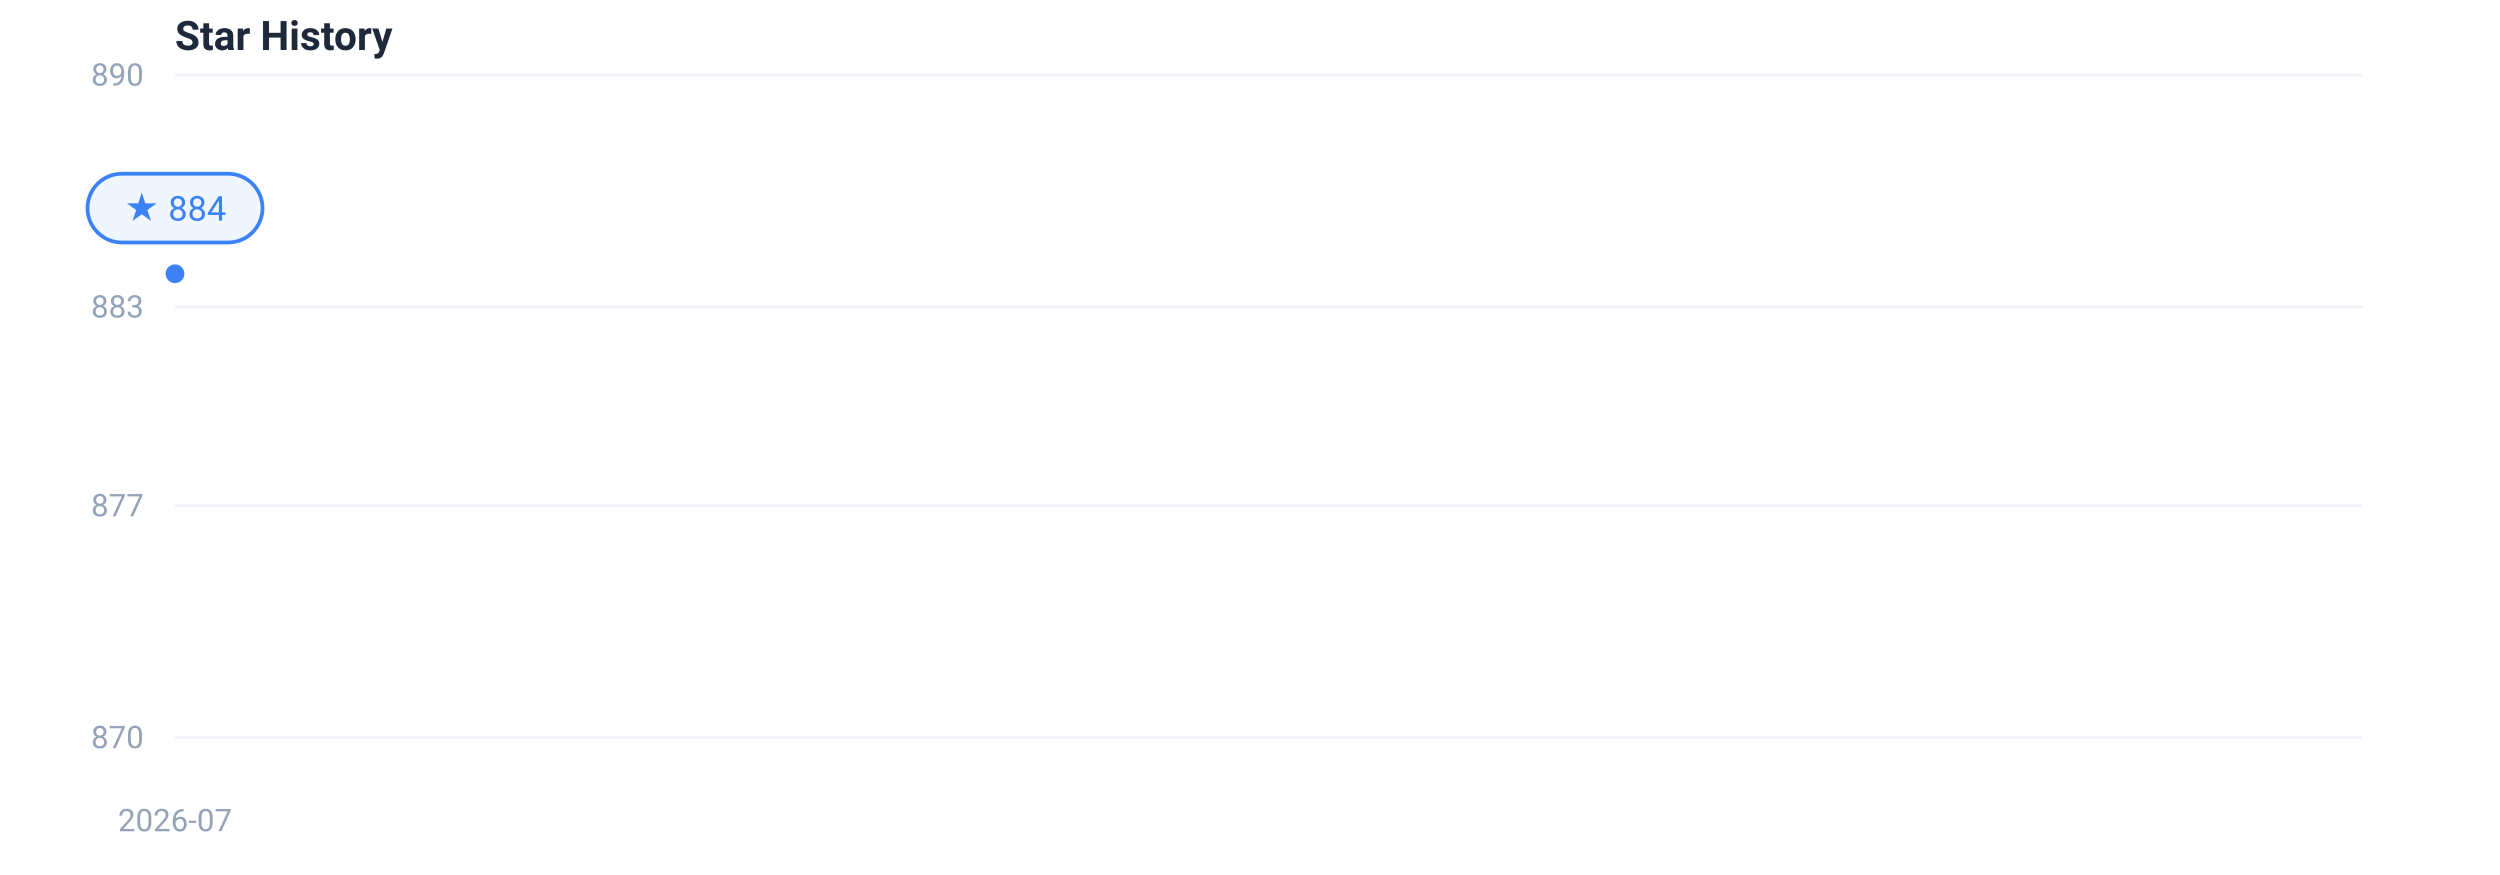
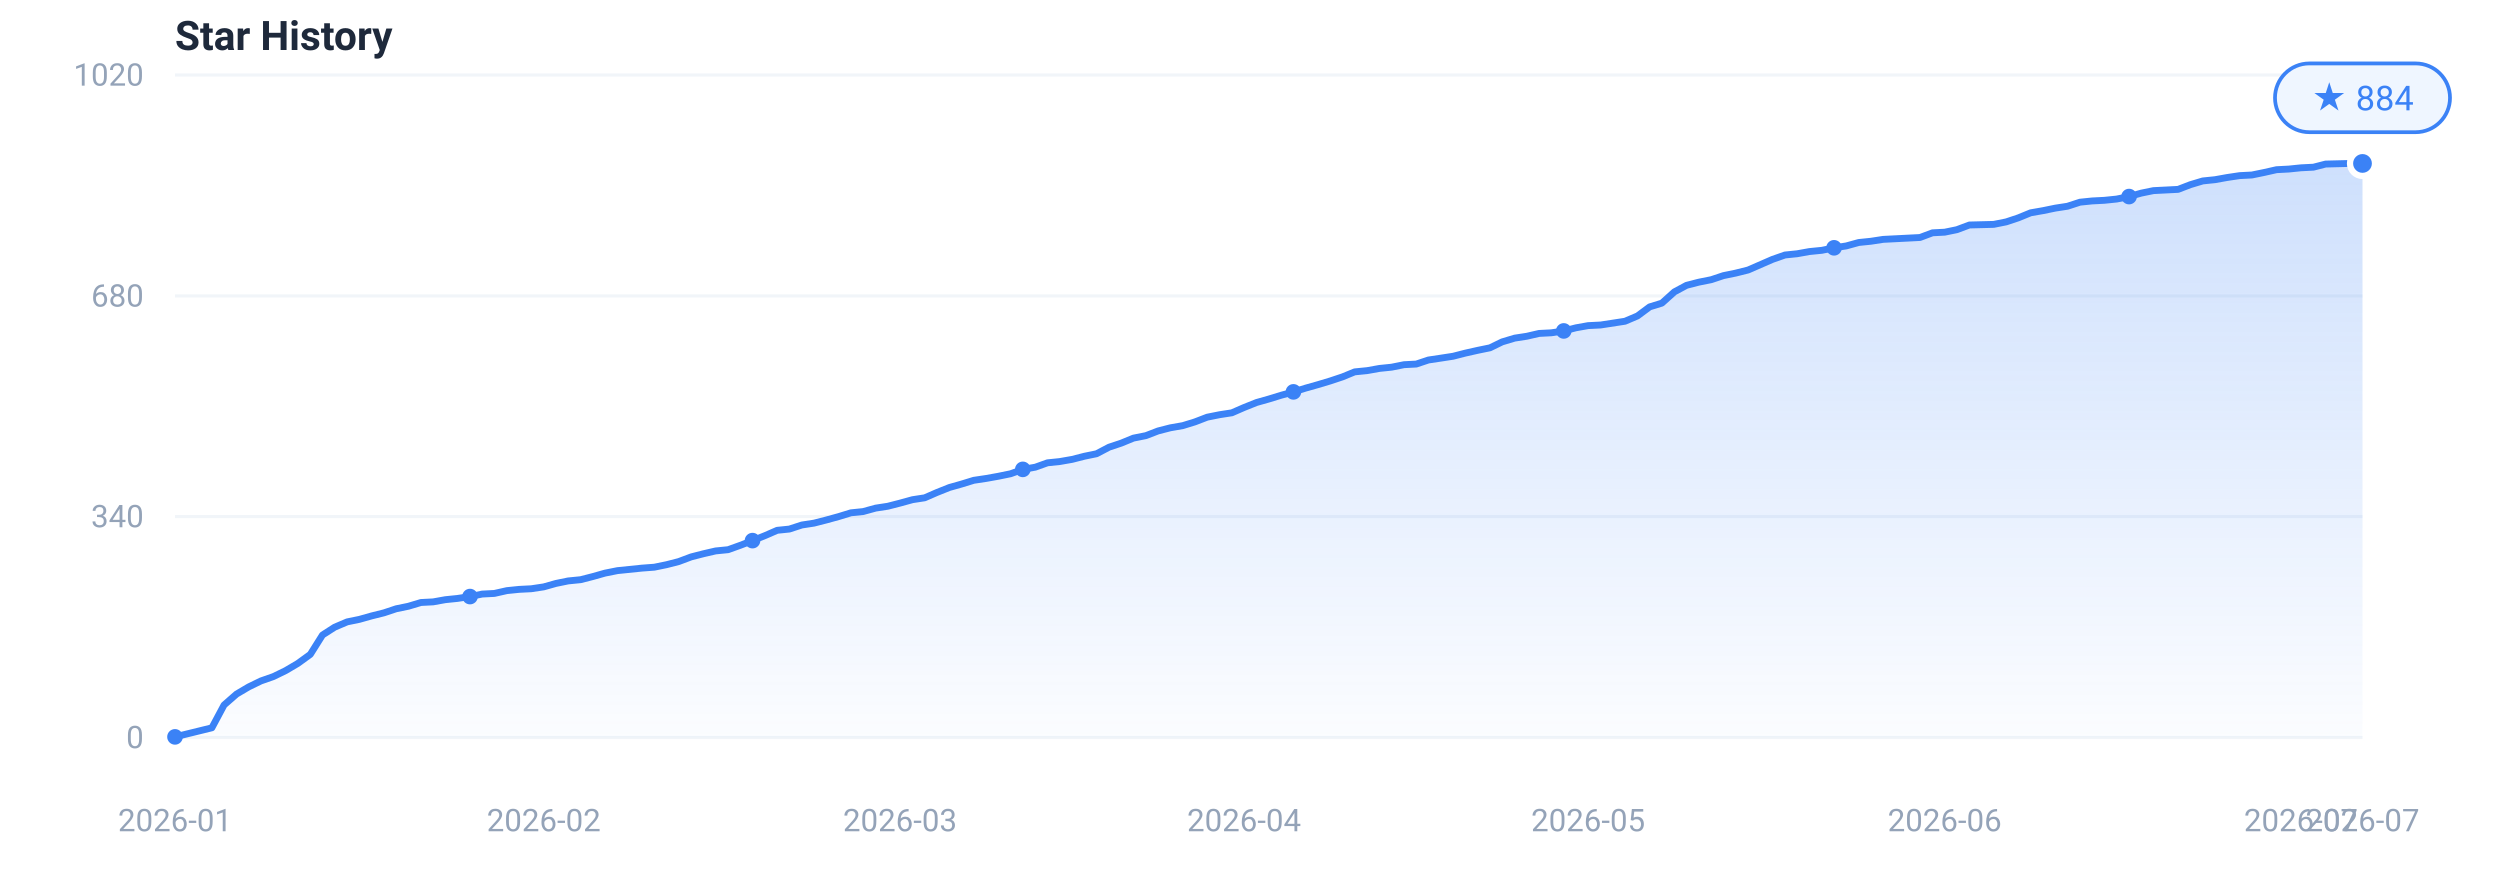
<svg xmlns="http://www.w3.org/2000/svg" viewBox="0 0 800 280" width="800" height="280">
  <defs>
    <linearGradient id="g" x1="0" y1="0" x2="0" y2="1">
      <stop offset="0%" stop-color="#3b82f6" stop-opacity="0.25" />
      <stop offset="100%" stop-color="#3b82f6" stop-opacity="0.02" />
    </linearGradient>
    <style>
      text { font-family: -apple-system, BlinkMacSystemFont, 'Segoe UI', Roboto, Helvetica, sans-serif; }
      text.title { font-size: 13px; font-weight: 600; }
      text.axis  { font-size: 10px; }
      text.badge { font-size: 11px; }
    </style>
  </defs>
  <rect width="800" height="280" fill="#ffffff" />
  <line x1="56.0" y1="236.0" x2="756" y2="236.0" stroke="#f1f5f9" stroke-width="1" />
-   <line x1="56.0" y1="161.8" x2="756" y2="161.8" stroke="#f1f5f9" stroke-width="1" />
-   <line x1="56.0" y1="98.2" x2="756" y2="98.2" stroke="#f1f5f9" stroke-width="1" />
+   <line x1="56.0" y1="165.3" x2="756" y2="165.3" stroke="#f1f5f9" stroke-width="1" />
+   <line x1="56.0" y1="94.7" x2="756" y2="94.7" stroke="#f1f5f9" stroke-width="1" />
  <line x1="56.0" y1="24.0" x2="756" y2="24.0" stroke="#f1f5f9" stroke-width="1" />
-   <text x="46" y="236.0" text-anchor="end" dominant-baseline="central" fill="#94a3b8" class="axis">870</text>
-   <text x="46" y="161.8" text-anchor="end" dominant-baseline="central" fill="#94a3b8" class="axis">877</text>
-   <text x="46" y="98.2" text-anchor="end" dominant-baseline="central" fill="#94a3b8" class="axis">883</text>
-   <text x="46" y="24.0" text-anchor="end" dominant-baseline="central" fill="#94a3b8" class="axis">890</text>
-   <circle cx="56.0" cy="87.6" r="2.5" fill="#3b82f6" />
-   <circle cx="56.0" cy="87.6" r="4" fill="#3b82f6" stroke="#ffffff" stroke-width="2" />
-   <text x="56.0" y="266" text-anchor="middle" fill="#94a3b8" class="axis">2026-07</text>
+   <text x="46" y="236.0" text-anchor="end" dominant-baseline="central" fill="#94a3b8" class="axis">0</text>
+   <text x="46" y="165.3" text-anchor="end" dominant-baseline="central" fill="#94a3b8" class="axis">340</text>
+   <text x="46" y="94.7" text-anchor="end" dominant-baseline="central" fill="#94a3b8" class="axis">680</text>
+   <text x="46" y="24.0" text-anchor="end" dominant-baseline="central" fill="#94a3b8" class="axis">1020</text>
+   <path d="M56.0,235.8L67.8,232.9L71.7,225.6L75.7,222.1L79.6,219.8L83.5,217.9L87.5,216.5L91.4,214.6L95.3,212.3L99.3,209.4L103.2,203.2L107.1,200.7L111.1,199.0L115.0,198.2L118.9,197.1L122.9,196.1L126.8,194.8L130.7,194.0L134.7,192.8L138.6,192.6L142.5,191.9L146.4,191.5L150.4,190.9L154.3,190.1L158.2,189.9L162.2,189.0L166.1,188.6L170.0,188.4L174.0,187.8L177.9,186.7L181.8,185.9L185.8,185.5L189.7,184.5L193.6,183.4L197.6,182.6L205.4,181.8L209.4,181.5L213.3,180.7L217.2,179.7L221.2,178.2L225.1,177.2L229.0,176.3L233.0,175.9L236.9,174.5L240.8,173.0L244.8,171.4L248.7,169.7L252.6,169.3L256.6,168.0L260.5,167.4L264.4,166.4L268.4,165.3L272.3,164.1L276.2,163.7L280.2,162.6L284.1,162.0L288.0,161.0L292.0,159.9L295.9,159.3L299.8,157.6L303.8,156.0L307.7,154.9L311.6,153.7L315.6,153.1L319.5,152.4L323.4,151.6L327.3,150.2L331.3,149.5L335.2,148.1L339.1,147.7L343.1,147.0L347.0,146.0L350.9,145.2L354.9,143.1L358.8,141.8L362.7,140.2L366.7,139.4L370.6,137.9L374.5,136.9L378.5,136.2L382.4,135.0L386.3,133.5L390.3,132.7L394.2,132.1L398.1,130.4L402.1,128.8L406.0,127.7L409.9,126.5L413.9,125.4L417.8,124.2L421.7,123.1L425.7,121.9L429.6,120.6L433.5,119.0L437.5,118.6L441.4,117.9L445.3,117.5L449.3,116.7L453.2,116.5L457.1,115.2L461.1,114.6L465.0,114.0L468.9,113.0L472.9,112.1L476.8,111.3L480.7,109.4L484.7,108.2L488.6,107.6L492.5,106.7L496.4,106.5L500.4,105.9L504.3,104.9L508.2,104.2L512.2,104.0L516.1,103.4L520.0,102.8L524.0,101.1L527.9,98.2L531.8,97.0L535.8,93.4L539.7,91.3L543.6,90.3L547.6,89.5L551.5,88.2L555.4,87.4L559.4,86.4L563.3,84.7L567.2,83.0L571.2,81.6L575.1,81.2L579.0,80.5L583.0,80.1L586.9,79.3L590.8,78.7L594.8,77.6L598.7,77.2L602.6,76.6L610.5,76.2L614.4,76.0L618.4,74.5L622.3,74.3L626.2,73.5L630.2,72.0L638.0,71.8L642.0,71.0L645.9,69.7L649.8,68.1L653.8,67.4L657.7,66.6L661.6,66.0L665.6,64.7L669.5,64.3L673.4,64.1L677.3,63.7L681.3,62.9L685.2,61.8L689.1,61.0L693.1,60.8L697.0,60.6L700.9,59.1L704.9,57.9L708.8,57.5L712.7,56.8L716.7,56.2L720.6,56.0L724.5,55.2L728.5,54.3L732.4,54.1L736.3,53.7L740.3,53.5L744.2,52.5L752.1,52.3L756.0,52.3 L756.0,236 L56.0,236 Z" fill="url(#g)" stroke="none" />
+   <path d="M56.0,235.8L67.8,232.9L71.7,225.6L75.7,222.1L79.6,219.8L83.5,217.9L87.5,216.5L91.4,214.6L95.3,212.3L99.3,209.4L103.2,203.2L107.1,200.7L111.1,199.0L115.0,198.2L118.9,197.1L122.9,196.1L126.8,194.8L130.7,194.0L134.7,192.8L138.6,192.6L142.5,191.9L146.4,191.5L150.4,190.9L154.3,190.1L158.2,189.9L162.2,189.0L166.1,188.6L170.0,188.4L174.0,187.8L177.9,186.7L181.8,185.9L185.8,185.5L189.7,184.5L193.6,183.4L197.6,182.6L205.4,181.8L209.4,181.5L213.3,180.7L217.2,179.7L221.2,178.2L225.1,177.2L229.0,176.3L233.0,175.9L236.9,174.5L240.8,173.0L244.8,171.4L248.7,169.7L252.6,169.3L256.6,168.0L260.5,167.4L264.4,166.4L268.4,165.3L272.3,164.1L276.2,163.7L280.2,162.6L284.1,162.0L288.0,161.0L292.0,159.9L295.9,159.3L299.8,157.6L303.8,156.0L307.7,154.9L311.6,153.7L315.6,153.1L319.5,152.4L323.4,151.6L327.3,150.2L331.3,149.5L335.2,148.1L339.1,147.7L343.1,147.0L347.0,146.0L350.9,145.2L354.9,143.1L358.8,141.8L362.7,140.2L366.7,139.4L370.6,137.9L374.5,136.9L378.5,136.2L382.4,135.0L386.3,133.5L390.3,132.7L394.2,132.1L398.1,130.4L402.1,128.8L406.0,127.7L409.9,126.5L413.9,125.4L417.8,124.2L421.7,123.1L425.7,121.9L429.6,120.6L433.5,119.0L437.5,118.6L441.4,117.9L445.3,117.5L449.3,116.7L453.2,116.5L457.1,115.2L461.1,114.6L465.0,114.0L468.9,113.0L472.9,112.1L476.8,111.3L480.7,109.4L484.7,108.2L488.6,107.6L492.5,106.7L496.4,106.5L500.4,105.9L504.3,104.9L508.2,104.2L512.2,104.0L516.1,103.4L520.0,102.8L524.0,101.1L527.9,98.2L531.8,97.0L535.8,93.4L539.7,91.3L543.6,90.3L547.6,89.5L551.5,88.2L555.4,87.4L559.4,86.4L563.3,84.7L567.2,83.0L571.2,81.6L575.1,81.2L579.0,80.5L583.0,80.1L586.9,79.3L590.8,78.7L594.8,77.6L598.7,77.2L602.6,76.6L610.5,76.2L614.4,76.0L618.4,74.5L622.3,74.3L626.2,73.5L630.2,72.0L638.0,71.8L642.0,71.0L645.9,69.7L649.8,68.1L653.8,67.4L657.7,66.6L661.6,66.0L665.6,64.7L669.5,64.3L673.4,64.1L677.3,63.7L681.3,62.9L685.2,61.8L689.1,61.0L693.1,60.8L697.0,60.6L700.9,59.1L704.9,57.9L708.8,57.5L712.7,56.8L716.7,56.2L720.6,56.0L724.5,55.2L728.5,54.3L732.4,54.1L736.3,53.7L740.3,53.5L744.2,52.5L752.1,52.3L756.0,52.3" fill="none" stroke="#3b82f6" stroke-width="2.2" stroke-linejoin="round" stroke-linecap="round" />
+   <circle cx="56.0" cy="235.8" r="2.5" fill="#3b82f6" />
+   <circle cx="150.4" cy="190.9" r="2.5" fill="#3b82f6" />
+   <circle cx="240.8" cy="173.0" r="2.5" fill="#3b82f6" />
+   <circle cx="327.3" cy="150.2" r="2.5" fill="#3b82f6" />
+   <circle cx="413.9" cy="125.4" r="2.5" fill="#3b82f6" />
+   <circle cx="500.4" cy="105.9" r="2.5" fill="#3b82f6" />
+   <circle cx="586.9" cy="79.3" r="2.5" fill="#3b82f6" />
+   <circle cx="681.3" cy="62.9" r="2.5" fill="#3b82f6" />
+   <circle cx="756.0" cy="52.3" r="2.5" fill="#3b82f6" />
+   <circle cx="756.0" cy="52.3" r="4" fill="#3b82f6" stroke="#ffffff" stroke-width="2" />
+   <text x="56.0" y="266" text-anchor="middle" fill="#94a3b8" class="axis">2026-01</text>
+   <text x="174.0" y="266" text-anchor="middle" fill="#94a3b8" class="axis">2026-02</text>
+   <text x="288.0" y="266" text-anchor="middle" fill="#94a3b8" class="axis">2026-03</text>
+   <text x="398.1" y="266" text-anchor="middle" fill="#94a3b8" class="axis">2026-04</text>
+   <text x="508.2" y="266" text-anchor="middle" fill="#94a3b8" class="axis">2026-05</text>
+   <text x="622.3" y="266" text-anchor="middle" fill="#94a3b8" class="axis">2026-06</text>
+   <text x="736.3" y="266" text-anchor="middle" fill="#94a3b8" class="axis">2026-07</text>
+   <text x="756.0" y="266" text-anchor="middle" fill="#94a3b8" class="axis">2026-07</text>
  <text x="56" y="16" fill="#1e293b" class="title">Star History</text>
-   <rect x="28.0" y="55.6" width="56" height="22" rx="11" fill="#eff6ff" stroke="#3b82f6" stroke-width="1.2" />
-   <text x="56.0" y="70.6" text-anchor="middle" fill="#3b82f6" class="badge">★ 884</text>
+   <rect x="728.0" y="20.3" width="56" height="22" rx="11" fill="#eff6ff" stroke="#3b82f6" stroke-width="1.2" />
+   <text x="756.0" y="35.3" text-anchor="middle" fill="#3b82f6" class="badge">★ 884</text>
</svg>
